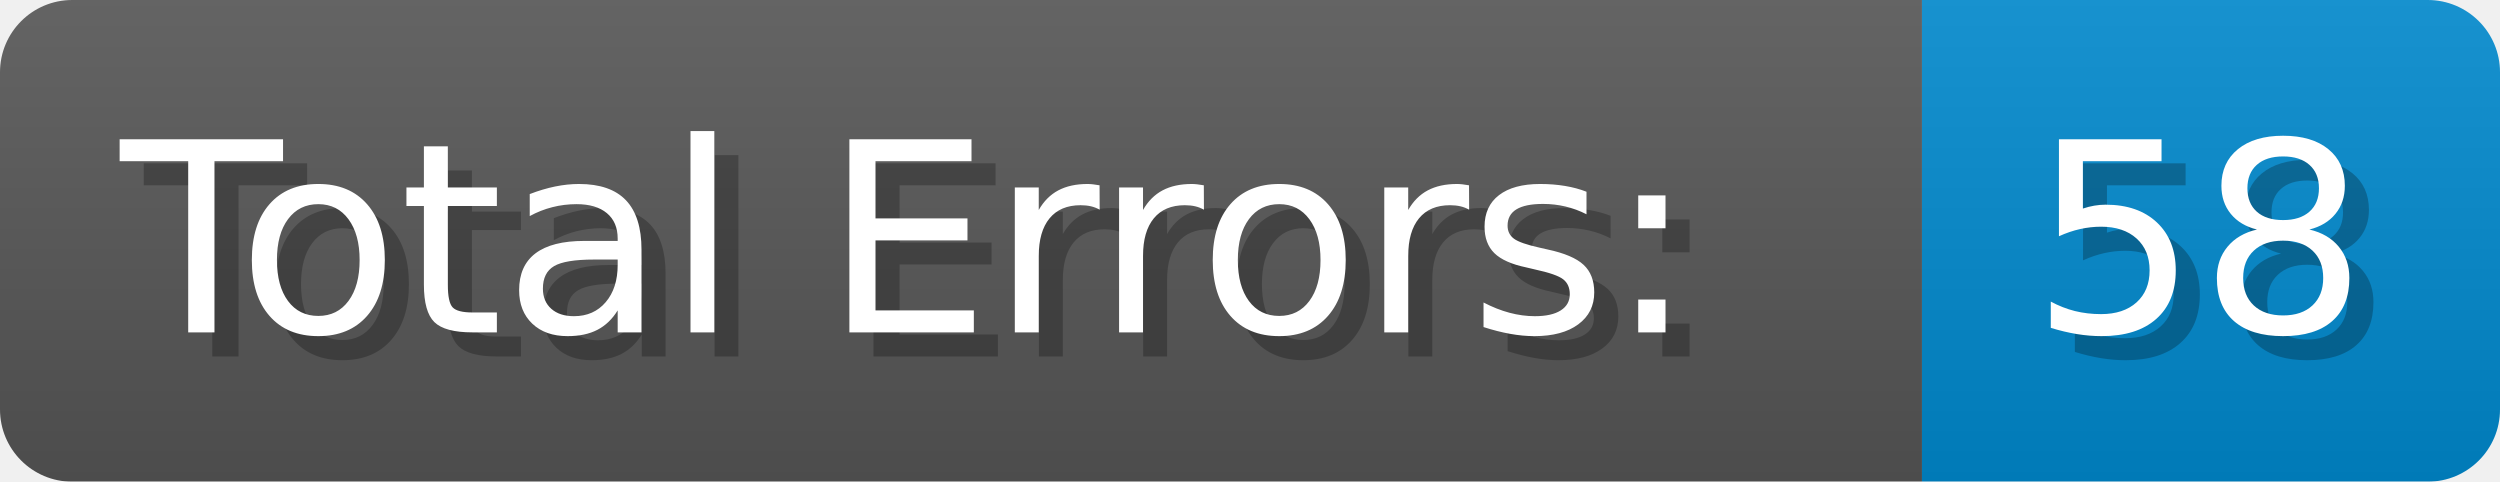
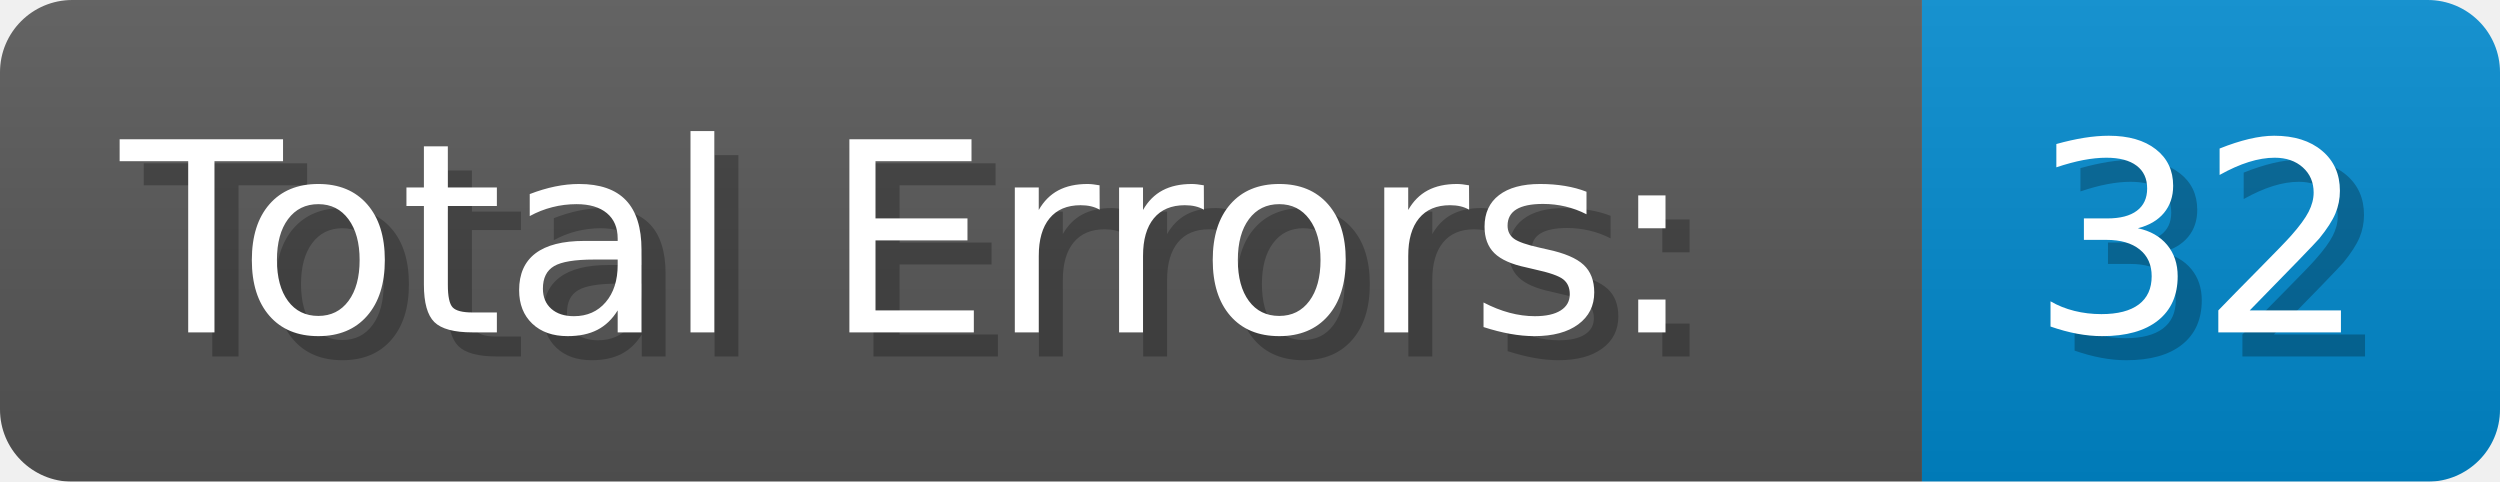
- <svg xmlns="http://www.w3.org/2000/svg" width="155.7" height="30" viewBox="0 0 1038 200" role="img" aria-label="Total Errors:: 58">
+ <svg xmlns="http://www.w3.org/2000/svg" width="155.7" height="30" viewBox="0 0 1038 200" role="img" aria-label="Total Errors:: 32">
  <linearGradient id="a" x2="0" y2="100%">
    <stop offset="0" stop-opacity=".1" stop-color="#EEE" />
    <stop offset="1" stop-opacity=".1" />
  </linearGradient>
  <mask id="m">
    <rect width="1038" height="200" rx="30" fill="#FFF" />
  </mask>
  <g mask="url(#m)">
    <rect width="798" height="200" fill="#555" />
    <rect width="240" height="200" fill="#08C" x="798" />
    <rect width="1038" height="200" fill="url(#a)" />
  </g>
  <g aria-hidden="true" fill="#fff" text-anchor="start" font-family="Verdana,DejaVu Sans,sans-serif" font-size="110">
    <text x="60" y="148" textLength="698" fill="#000" opacity="0.25">Total Errors:</text>
    <text x="50" y="138" textLength="698">Total Errors:</text>
-     <text x="853" y="148" textLength="140" fill="#000" opacity="0.25">58</text>
-     <text x="843" y="138" textLength="140">58</text>
+     <text x="853" y="148" textLength="140" fill="#000" opacity="0.25">32</text>
+     <text x="843" y="138" textLength="140">32</text>
  </g>
</svg>
